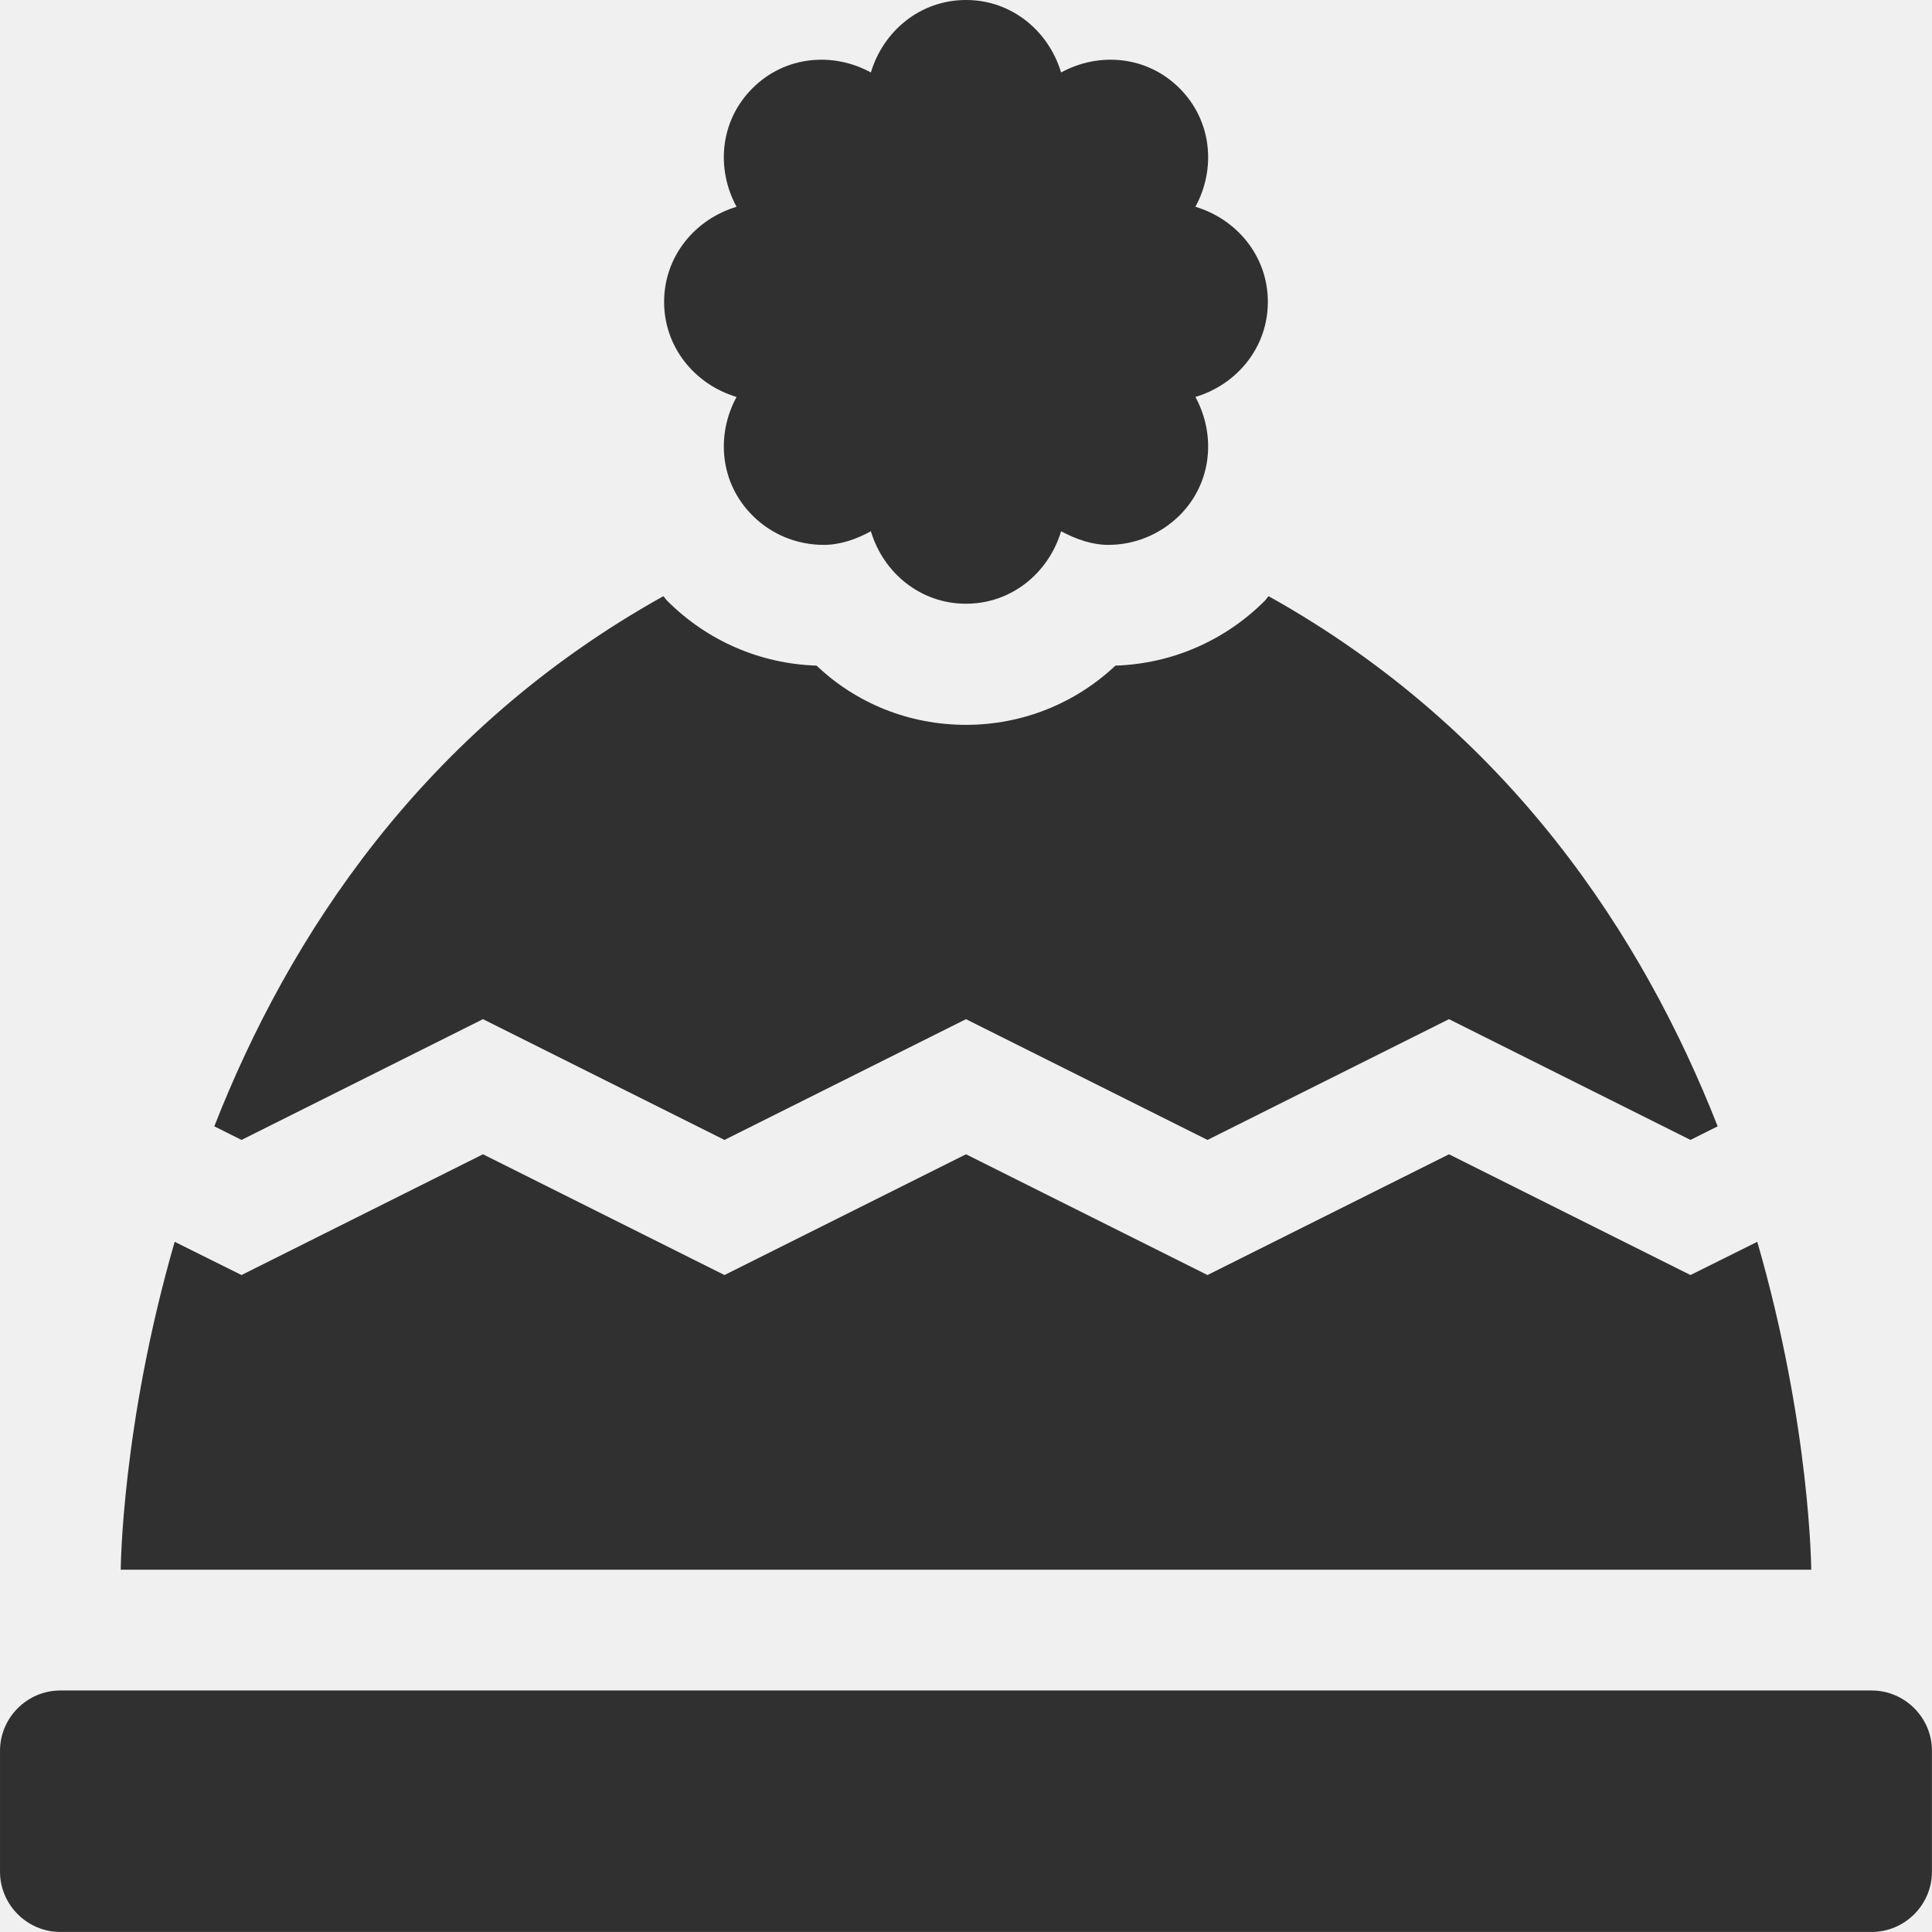
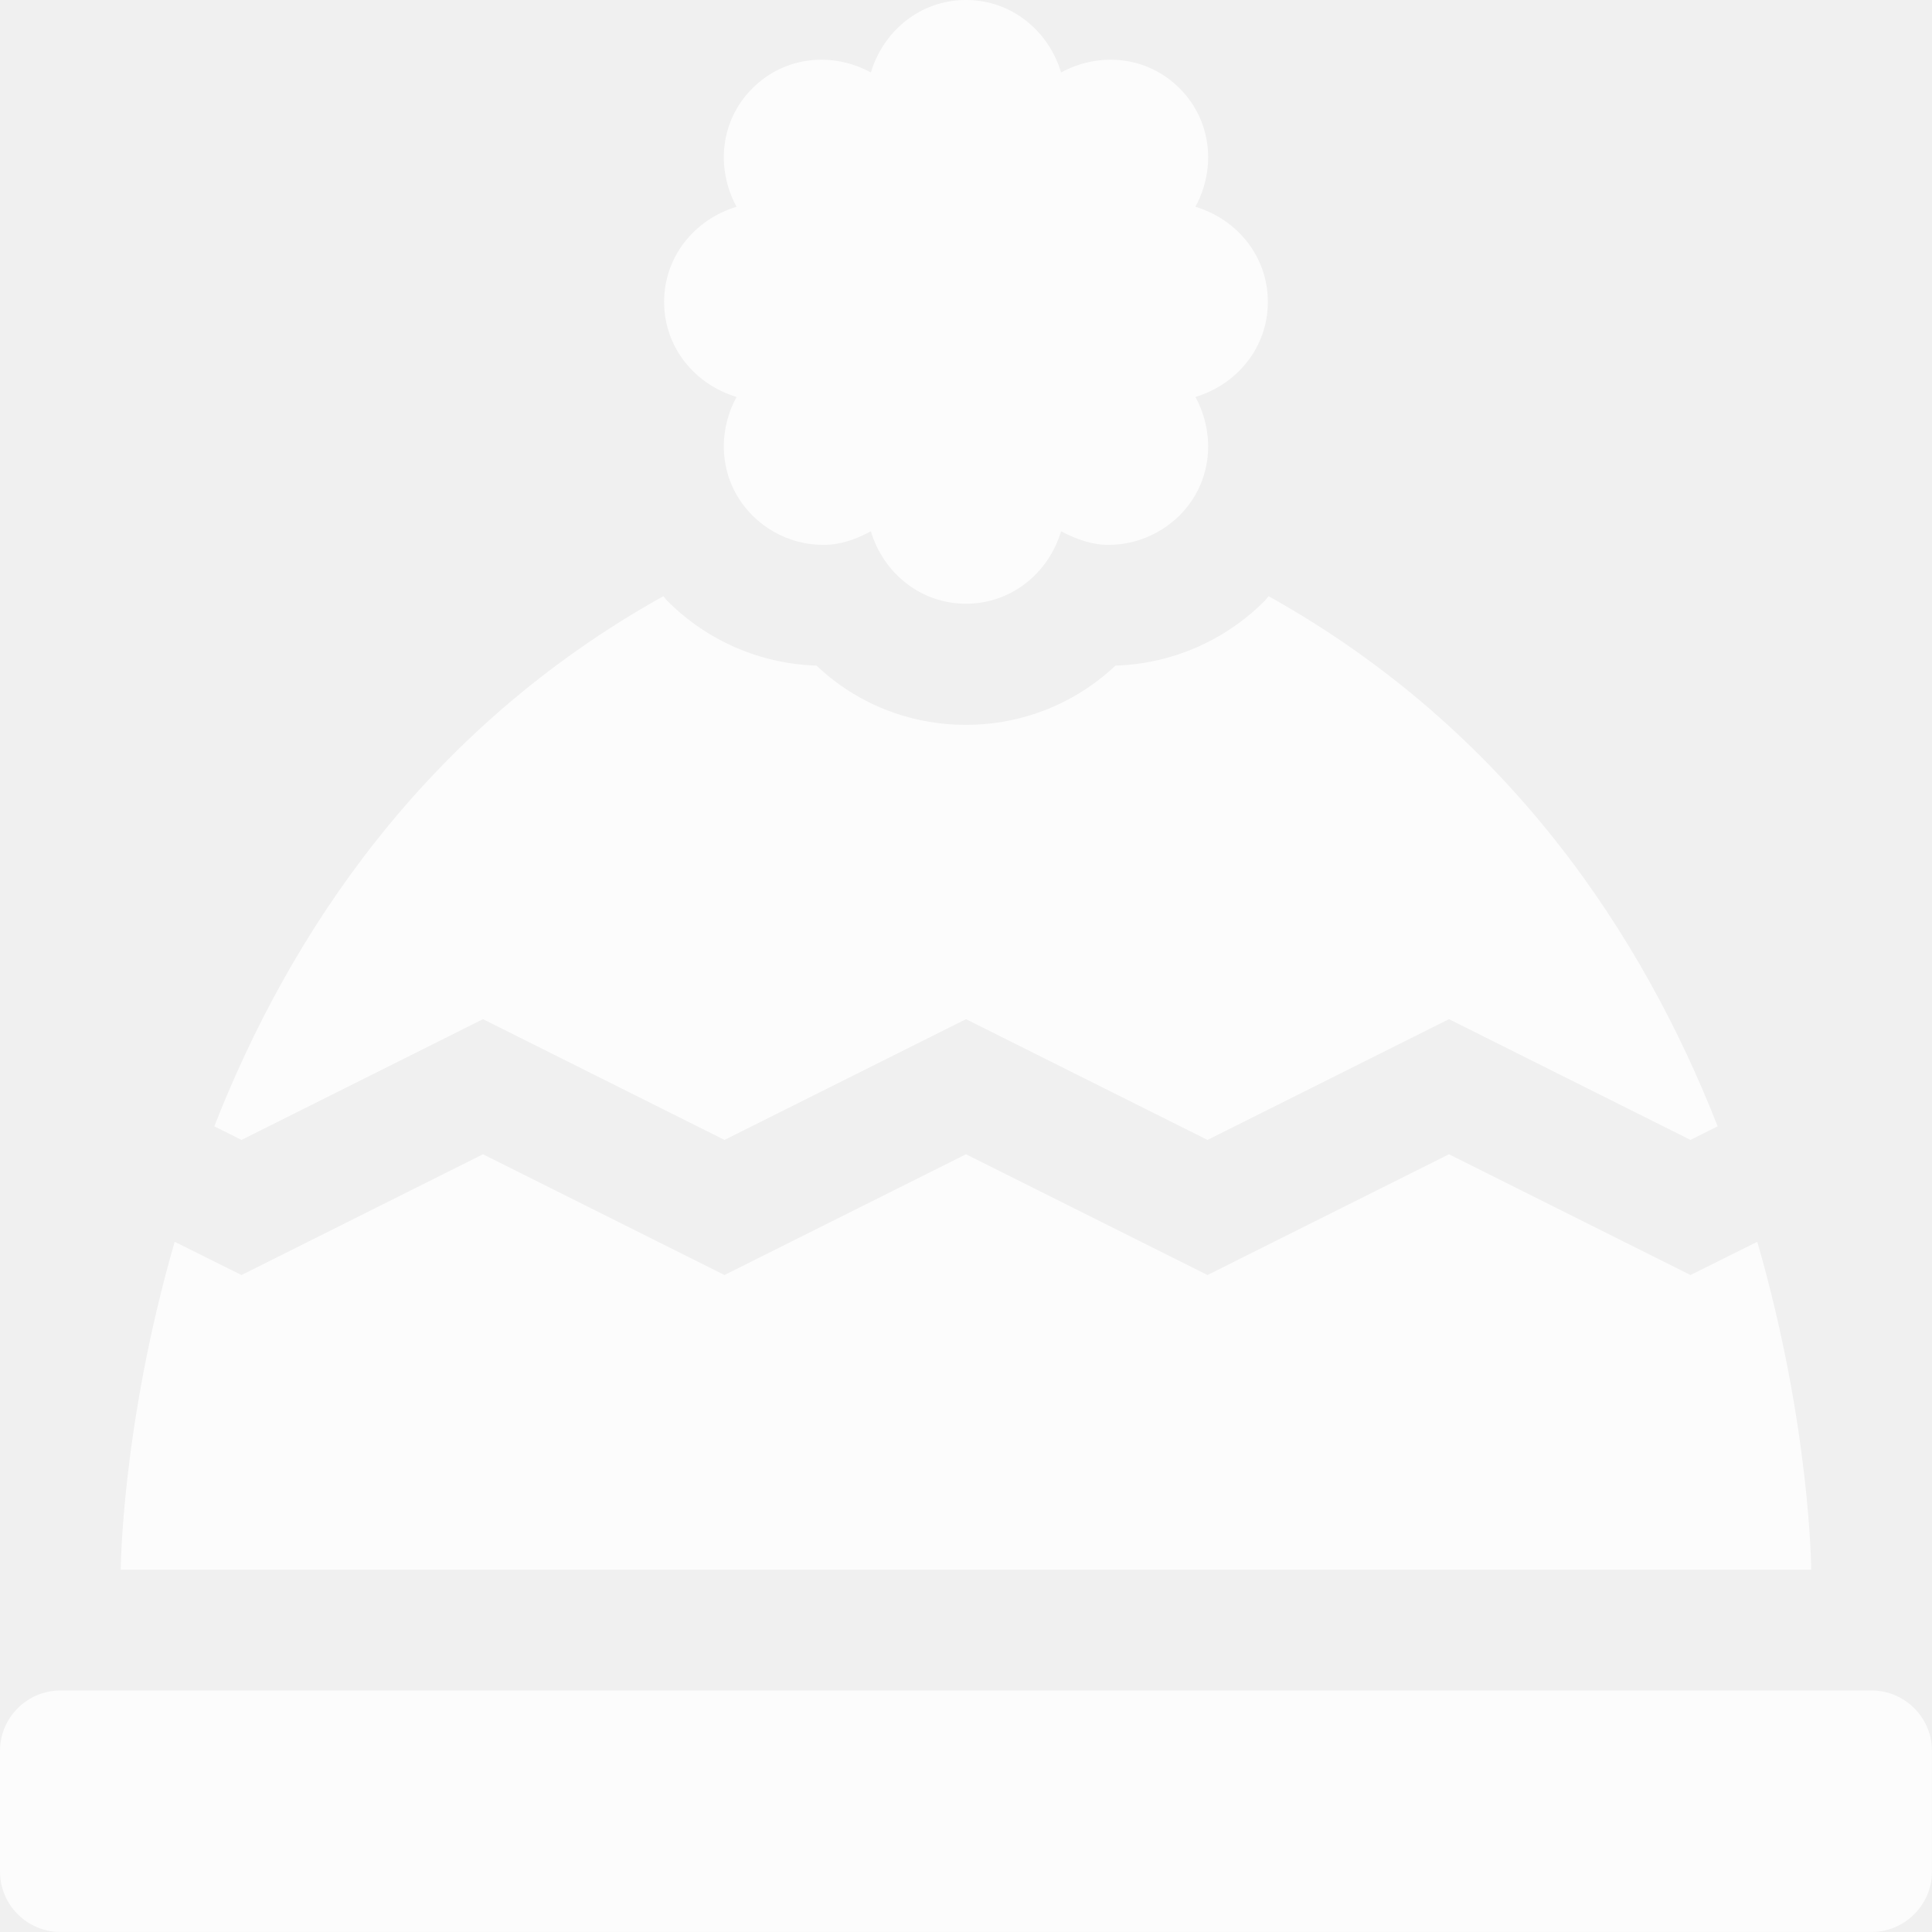
<svg xmlns="http://www.w3.org/2000/svg" width="24.319mm" height="24.32mm" viewBox="0 0 24.319 24.32" version="1.1" id="svg4133">
  <defs id="defs4127">
    <clipPath clipPathUnits="userSpaceOnUse" id="clipPath212">
      <path d="M 677.062,314 H 746 v -68.938 h -68.938 z" id="path210" />
    </clipPath>
  </defs>
  <g id="layer1" transform="translate(-104.2569,-55.03067)">
    <g transform="matrix(0.3527778,0,0,-0.3527778,-134.5957,165.8029)" style="display:inline" id="g206">
      <g id="g208" />
      <g id="g220">
        <g style="opacity:0.8" id="g218" clip-path="url(#clipPath212)">
          <g id="g216" transform="translate(739.7666,269.6895)">
-             <path id="path214" style="fill:#000000;fill-opacity:1;fill-rule:nonzero;stroke:none" d="m 0,0 -2.384,-1.186 -8.617,4.309 -8.617,-4.309 -8.617,4.309 -8.618,-4.309 -8.617,4.309 -8.617,-4.309 L -56.471,0 c -1.897,-6.558 -1.925,-11.701 -1.925,-11.701 H 1.925 C 1.925,-11.701 1.897,-6.558 0,0 M 4.079,-16.01 H -60.55 c -1.184,0 -2.154,-0.969 -2.154,-2.154 v -4.309 c 0,-1.184 0.97,-2.154 2.154,-2.154 H 4.079 c 1.185,0 2.154,0.97 2.154,2.154 v 4.309 c 0,1.185 -0.969,2.154 -2.154,2.154 m -49.549,23.954 8.617,-4.309 8.618,4.309 8.617,-4.309 8.617,4.309 8.617,-4.309 0.97,0.485 c -2.652,6.759 -7.433,14.124 -16.023,18.917 -0.054,-0.055 -0.082,-0.108 -0.134,-0.162 -1.428,-1.427 -3.313,-2.249 -5.333,-2.316 -1.413,-1.332 -3.298,-2.113 -5.331,-2.113 -2.047,0 -3.932,0.781 -5.331,2.113 -2.007,0.067 -3.892,0.875 -5.333,2.316 -0.053,0.054 -0.08,0.107 -0.135,0.162 C -47.637,18.244 -52.417,10.865 -55.057,4.12 l 0.97,-0.485 z m 9.048,22.202 c -0.74,-1.36 -0.593,-3.07 0.567,-4.228 0.699,-0.7 1.615,-1.05 2.543,-1.05 0.593,0 1.159,0.201 1.683,0.485 0.444,-1.481 1.765,-2.585 3.394,-2.585 1.629,0 2.949,1.104 3.393,2.585 0.538,-0.284 1.105,-0.485 1.683,-0.485 0.915,0 1.831,0.35 2.544,1.05 1.159,1.158 1.306,2.868 0.566,4.228 1.481,0.444 2.585,1.764 2.585,3.393 0,1.629 -1.104,2.949 -2.585,3.393 0.74,1.36 0.593,3.07 -0.566,4.228 -1.157,1.158 -2.867,1.306 -4.227,0.565 -0.444,1.481 -1.764,2.586 -3.393,2.586 -1.629,0 -2.95,-1.105 -3.394,-2.586 -1.359,0.741 -3.069,0.593 -4.226,-0.565 -1.16,-1.158 -1.307,-2.868 -0.567,-4.228 -1.48,-0.444 -2.585,-1.764 -2.585,-3.393 0,-1.629 1.105,-2.949 2.585,-3.393" />
+             <path id="path214" style="fill:#FFFFFF;fill-opacity:1;fill-rule:nonzero;stroke:none" d="m 0,0 -2.384,-1.186 -8.617,4.309 -8.617,-4.309 -8.617,4.309 -8.618,-4.309 -8.617,4.309 -8.617,-4.309 L -56.471,0 c -1.897,-6.558 -1.925,-11.701 -1.925,-11.701 H 1.925 C 1.925,-11.701 1.897,-6.558 0,0 M 4.079,-16.01 H -60.55 c -1.184,0 -2.154,-0.969 -2.154,-2.154 v -4.309 c 0,-1.184 0.97,-2.154 2.154,-2.154 H 4.079 c 1.185,0 2.154,0.97 2.154,2.154 v 4.309 c 0,1.185 -0.969,2.154 -2.154,2.154 m -49.549,23.954 8.617,-4.309 8.618,4.309 8.617,-4.309 8.617,4.309 8.617,-4.309 0.97,0.485 c -2.652,6.759 -7.433,14.124 -16.023,18.917 -0.054,-0.055 -0.082,-0.108 -0.134,-0.162 -1.428,-1.427 -3.313,-2.249 -5.333,-2.316 -1.413,-1.332 -3.298,-2.113 -5.331,-2.113 -2.047,0 -3.932,0.781 -5.331,2.113 -2.007,0.067 -3.892,0.875 -5.333,2.316 -0.053,0.054 -0.08,0.107 -0.135,0.162 C -47.637,18.244 -52.417,10.865 -55.057,4.12 l 0.97,-0.485 z m 9.048,22.202 c -0.74,-1.36 -0.593,-3.07 0.567,-4.228 0.699,-0.7 1.615,-1.05 2.543,-1.05 0.593,0 1.159,0.201 1.683,0.485 0.444,-1.481 1.765,-2.585 3.394,-2.585 1.629,0 2.949,1.104 3.393,2.585 0.538,-0.284 1.105,-0.485 1.683,-0.485 0.915,0 1.831,0.35 2.544,1.05 1.159,1.158 1.306,2.868 0.566,4.228 1.481,0.444 2.585,1.764 2.585,3.393 0,1.629 -1.104,2.949 -2.585,3.393 0.74,1.36 0.593,3.07 -0.566,4.228 -1.157,1.158 -2.867,1.306 -4.227,0.565 -0.444,1.481 -1.764,2.586 -3.393,2.586 -1.629,0 -2.95,-1.105 -3.394,-2.586 -1.359,0.741 -3.069,0.593 -4.226,-0.565 -1.16,-1.158 -1.307,-2.868 -0.567,-4.228 -1.48,-0.444 -2.585,-1.764 -2.585,-3.393 0,-1.629 1.105,-2.949 2.585,-3.393" />
          </g>
        </g>
      </g>
    </g>
  </g>
</svg>
